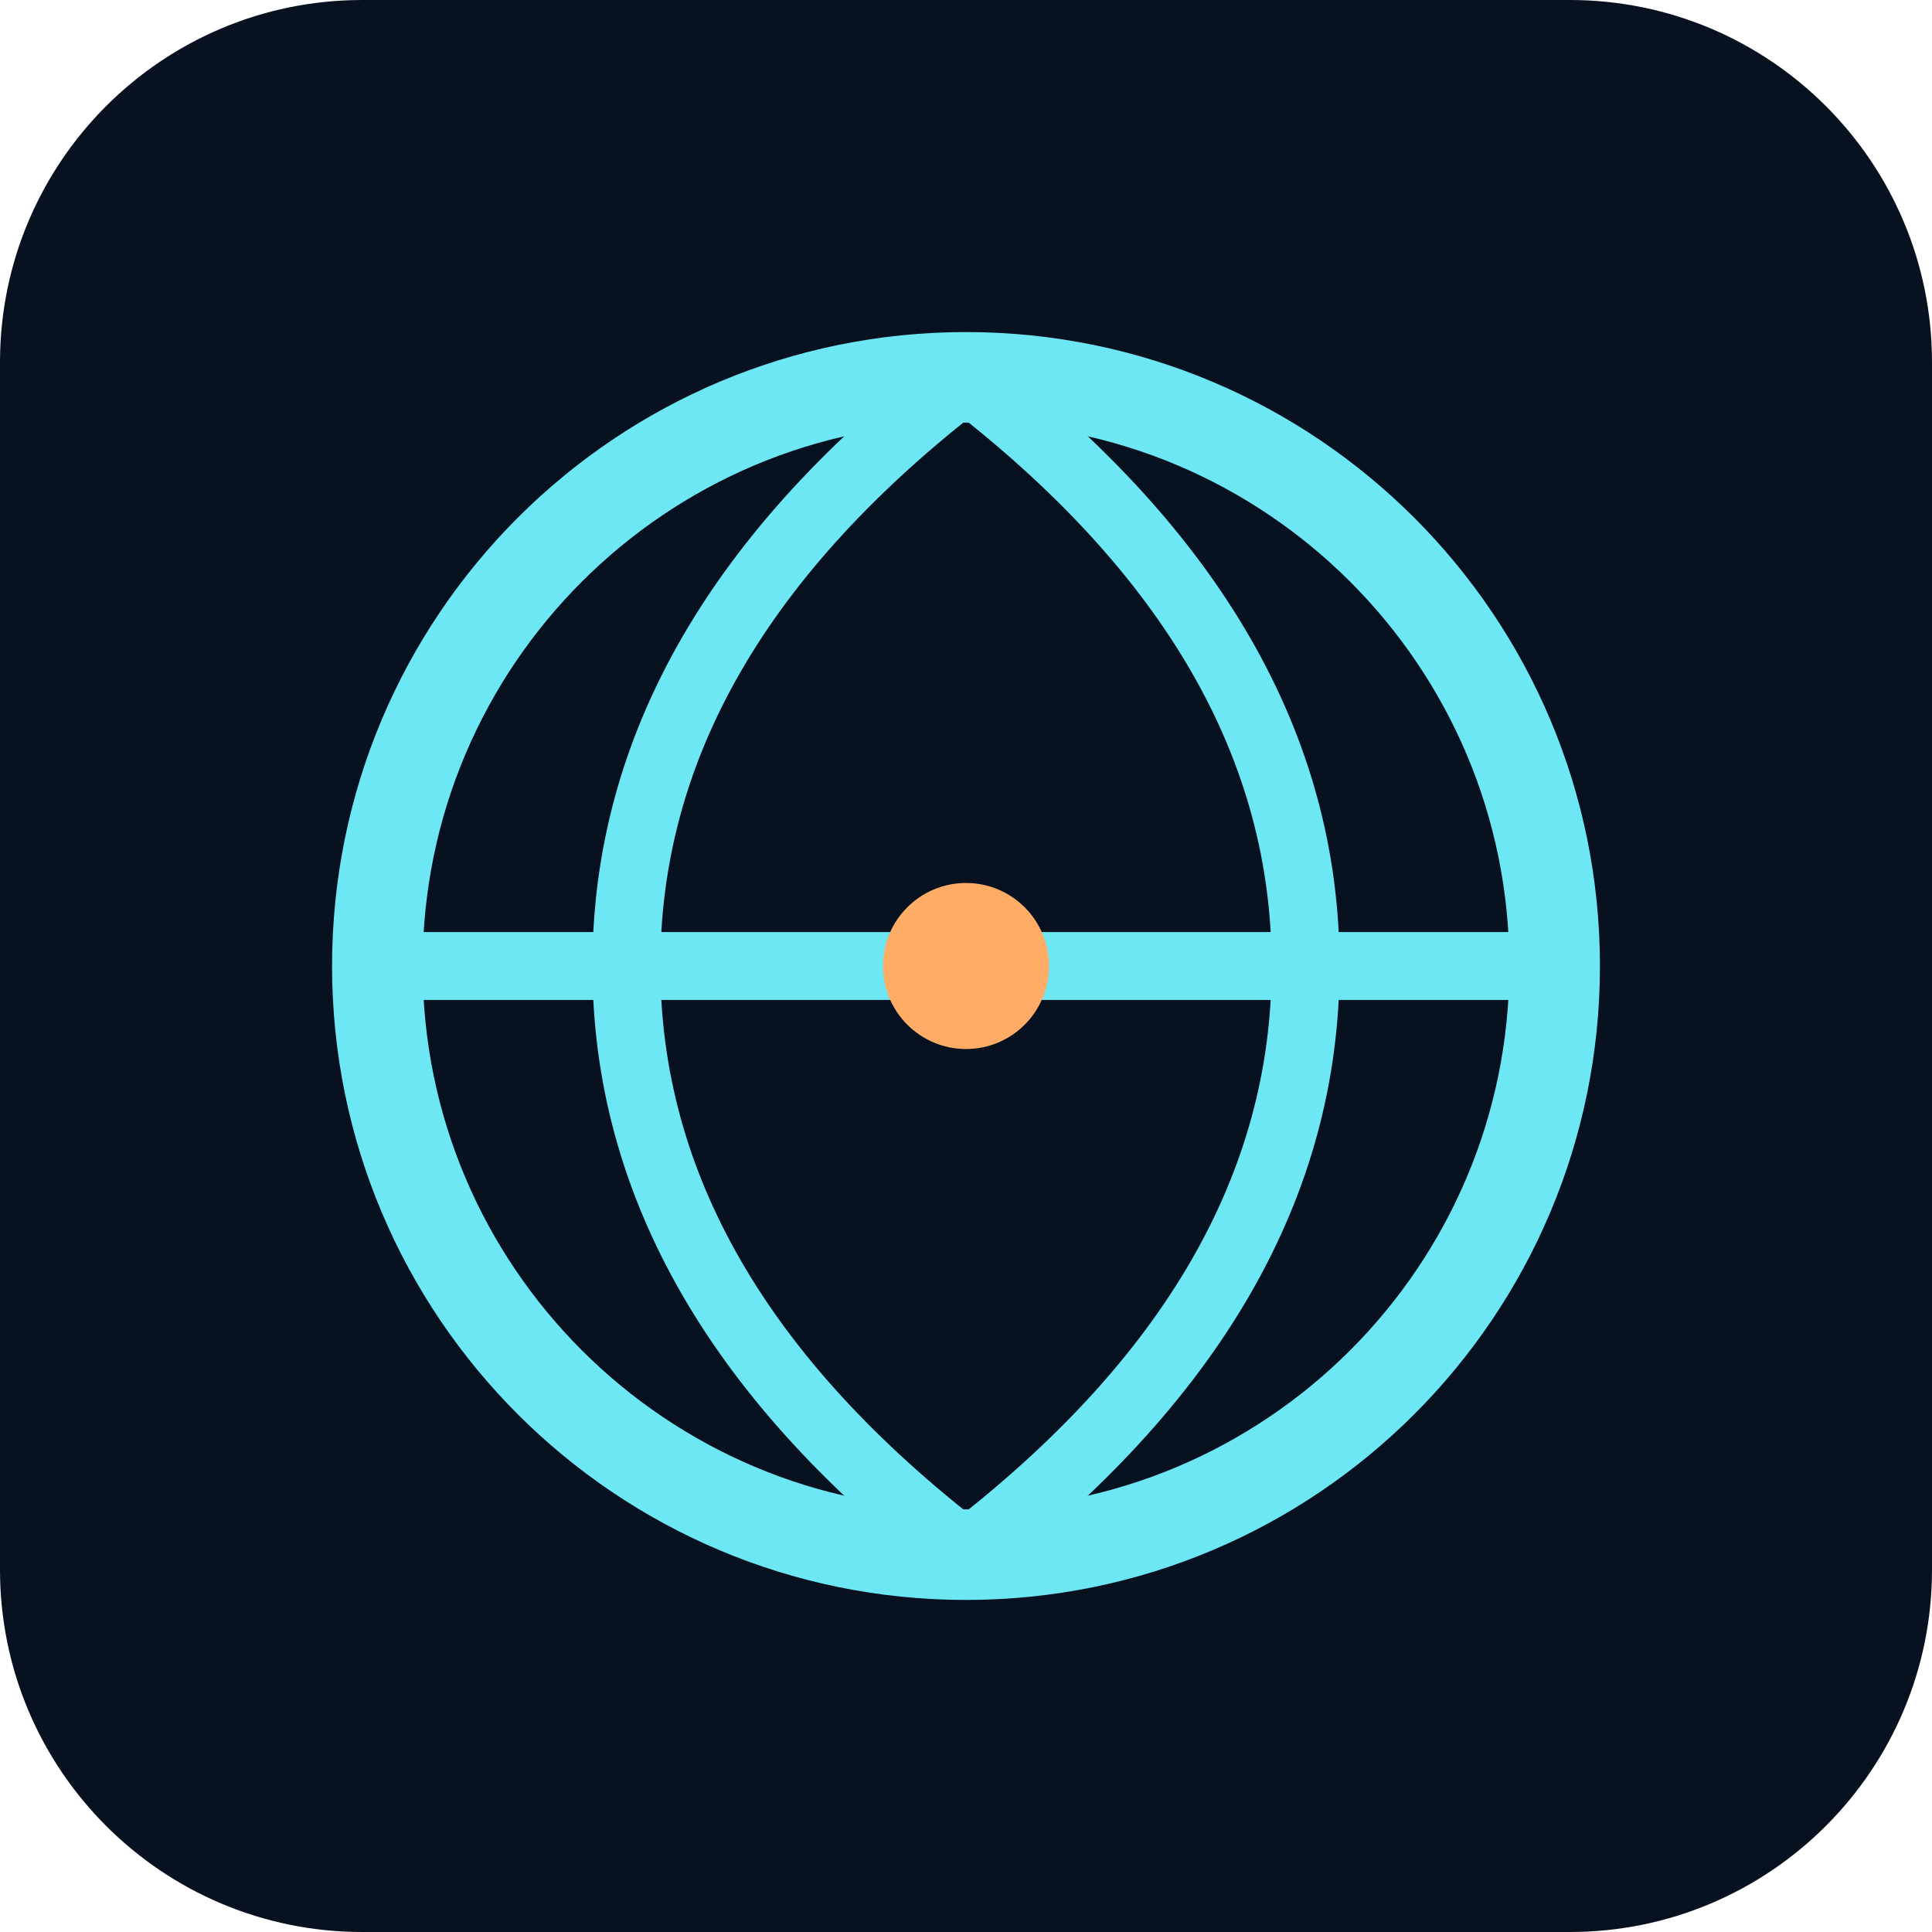
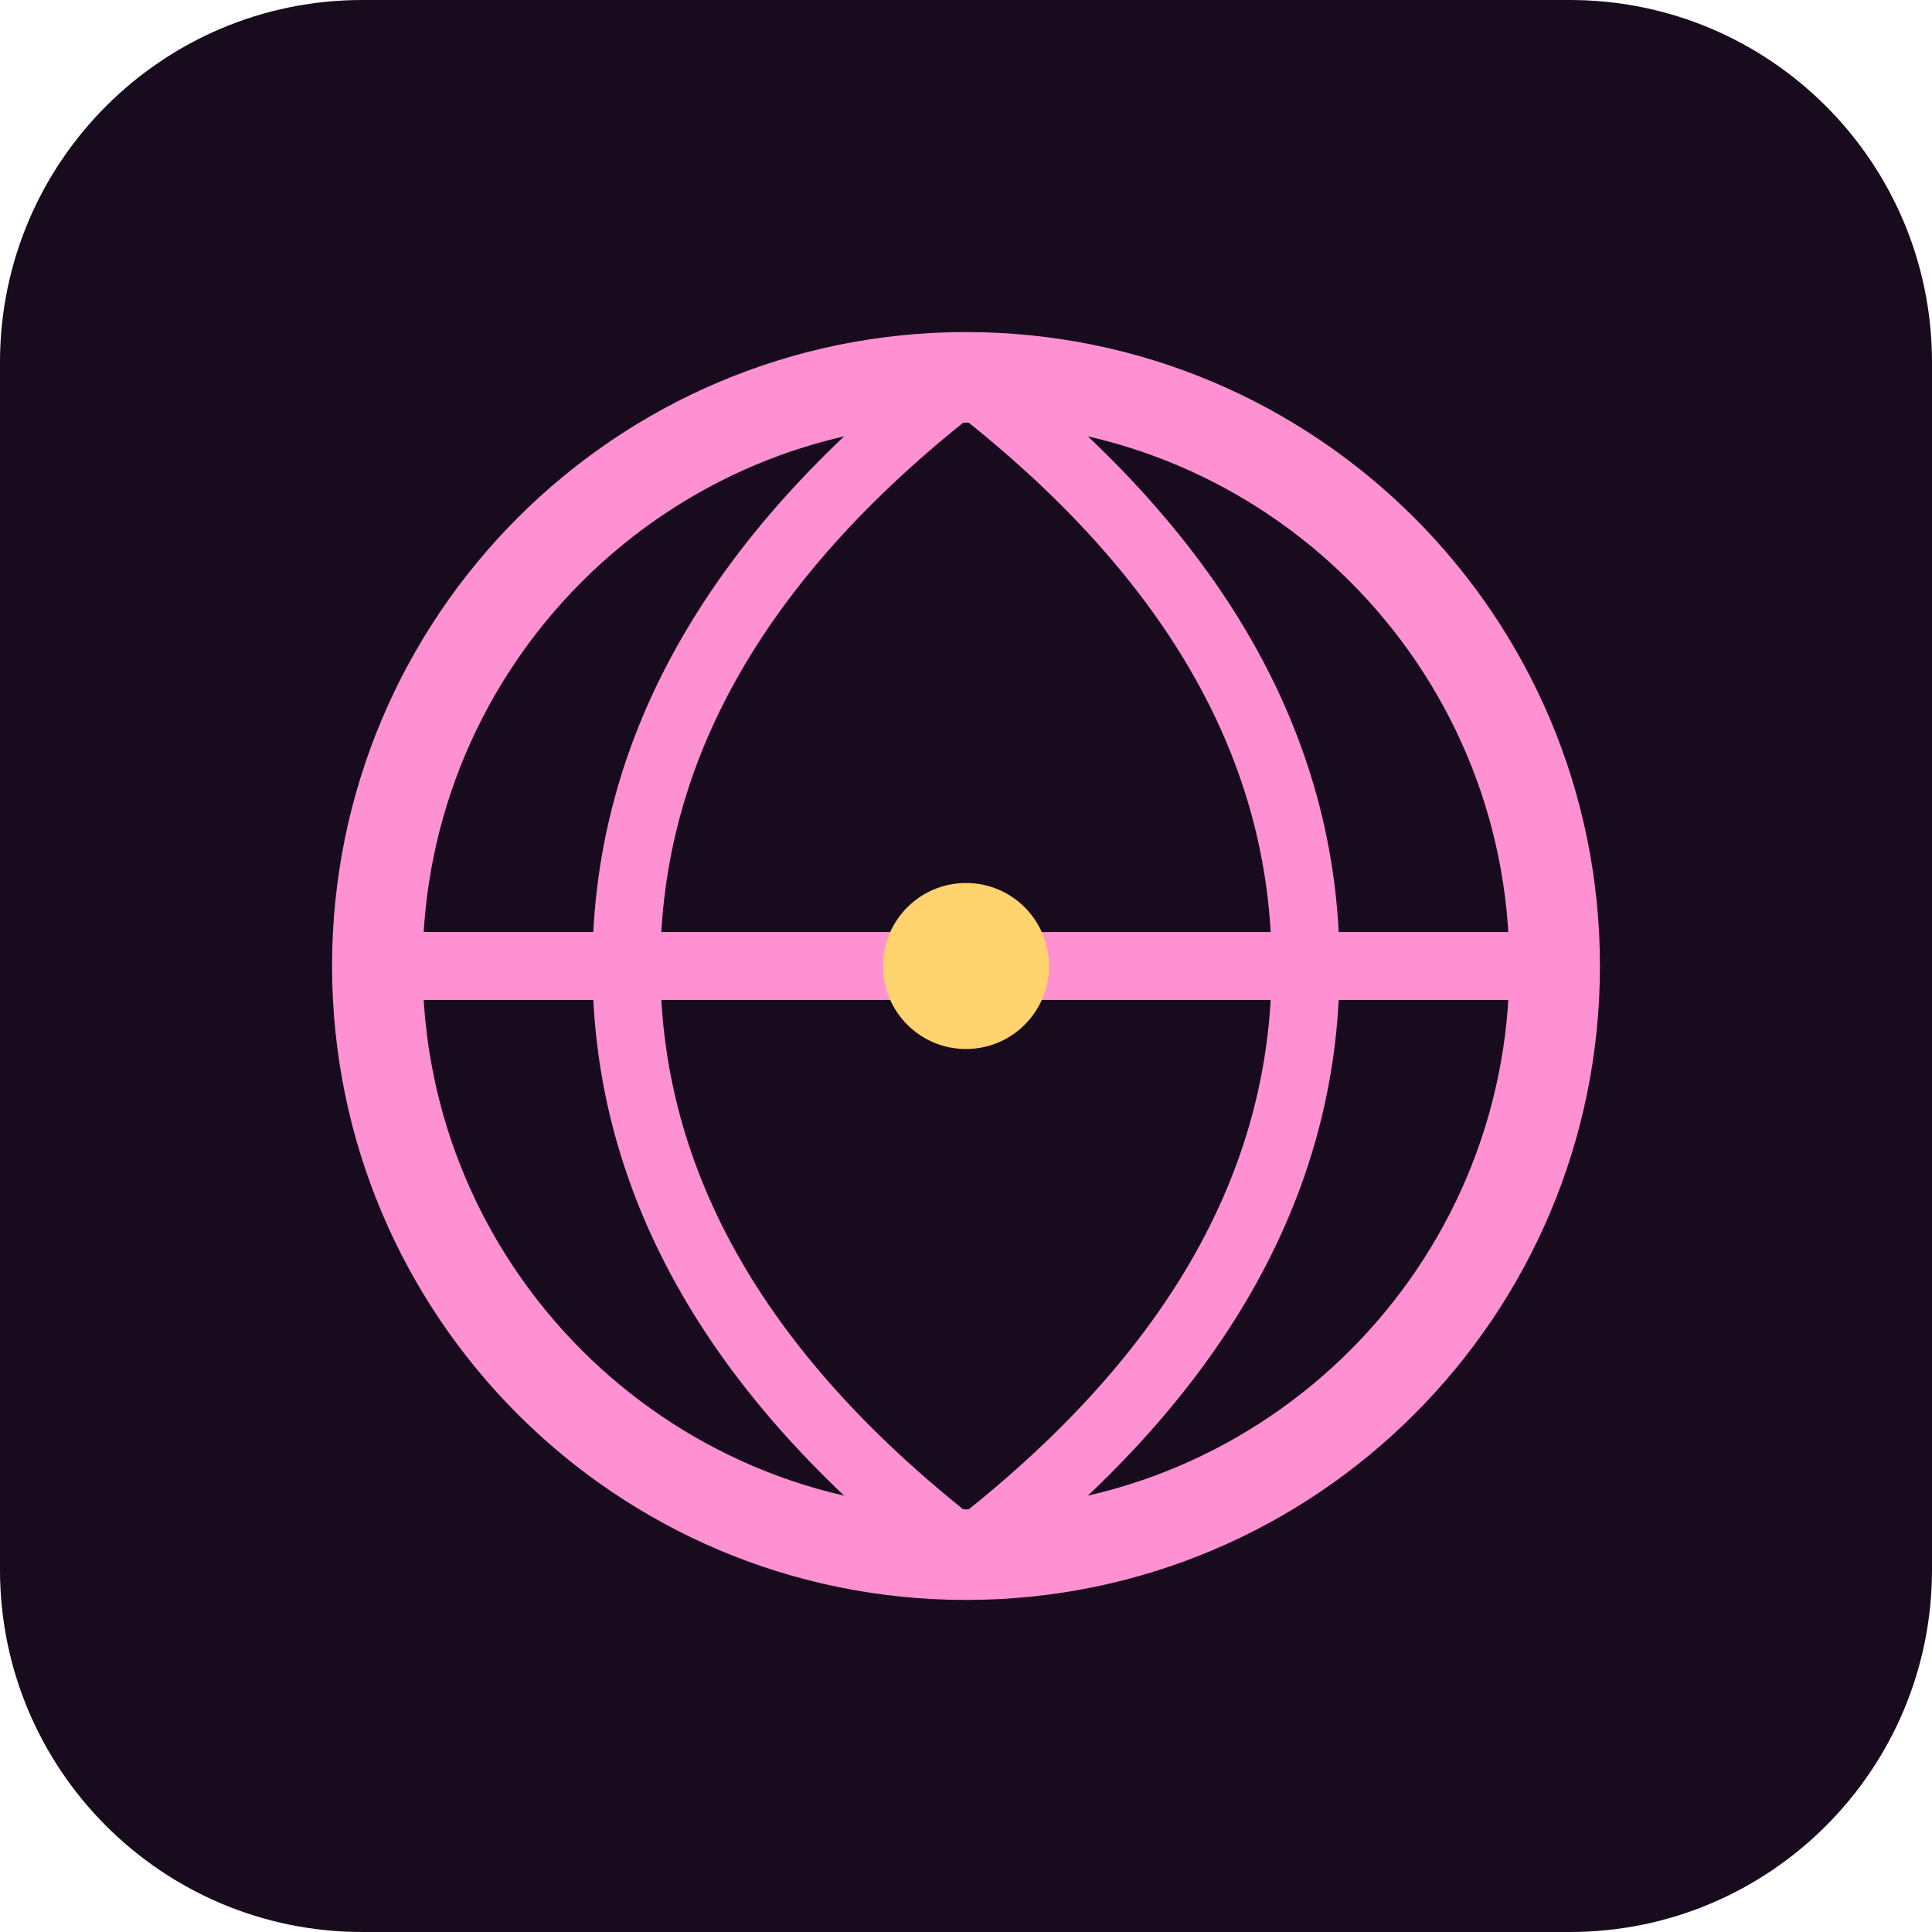
<svg xmlns="http://www.w3.org/2000/svg" viewBox="0 0 256 256">
-   <rect width="256" height="256" rx="48" fill="#07111f" />
-   <circle cx="128" cy="128" r="78" fill="none" stroke="#6ee7f5" stroke-width="12" />
-   <path d="M50 128h156M128 50c30 23 45 49 45 78s-15 55-45 78M128 50c-30 23-45 49-45 78s15 55 45 78" fill="none" stroke="#6ee7f5" stroke-width="9" />
-   <circle cx="128" cy="128" r="11" fill="#ffad66" />
+   <rect width="256" height="256" rx="48" fill="#180b1d" />
+   <circle cx="128" cy="128" r="78" fill="none" stroke="#ff91d2" stroke-width="12" />
+   <path d="M50 128h156M128 50c30 23 45 49 45 78s-15 55-45 78M128 50c-30 23-45 49-45 78s15 55 45 78" fill="none" stroke="#ff91d2" stroke-width="9" />
+   <circle cx="128" cy="128" r="11" fill="#ffd36e" />
</svg>
